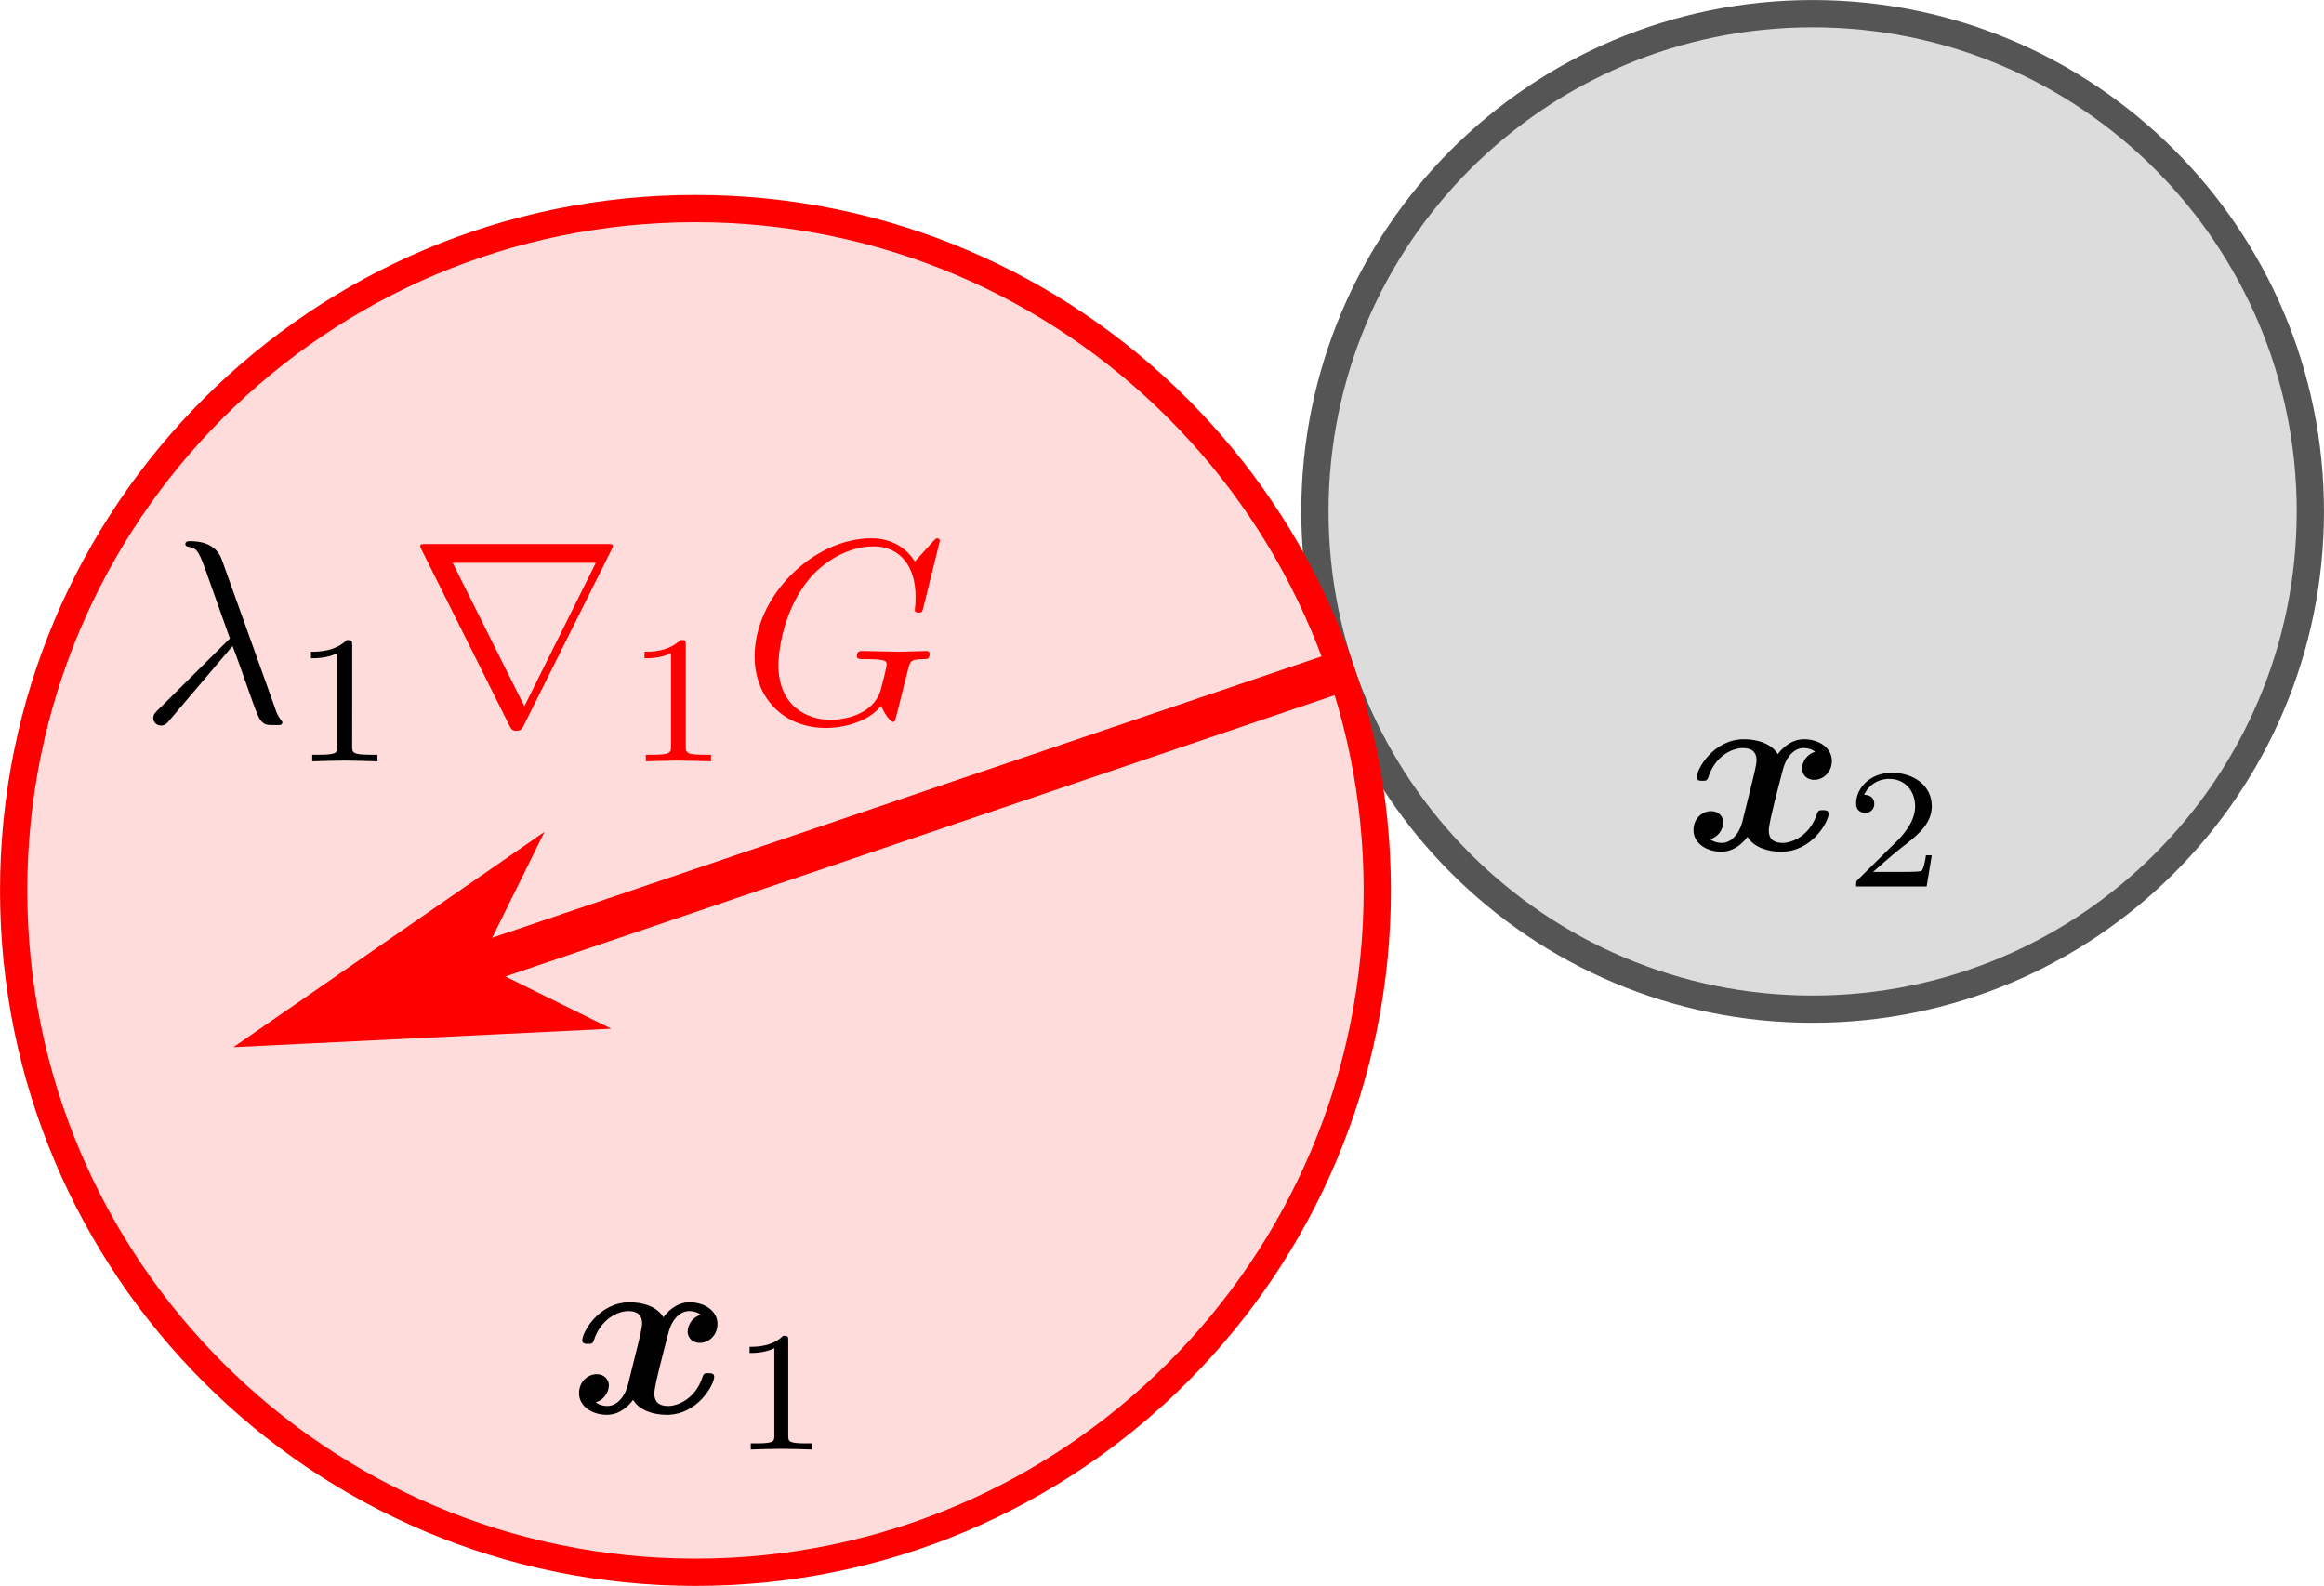
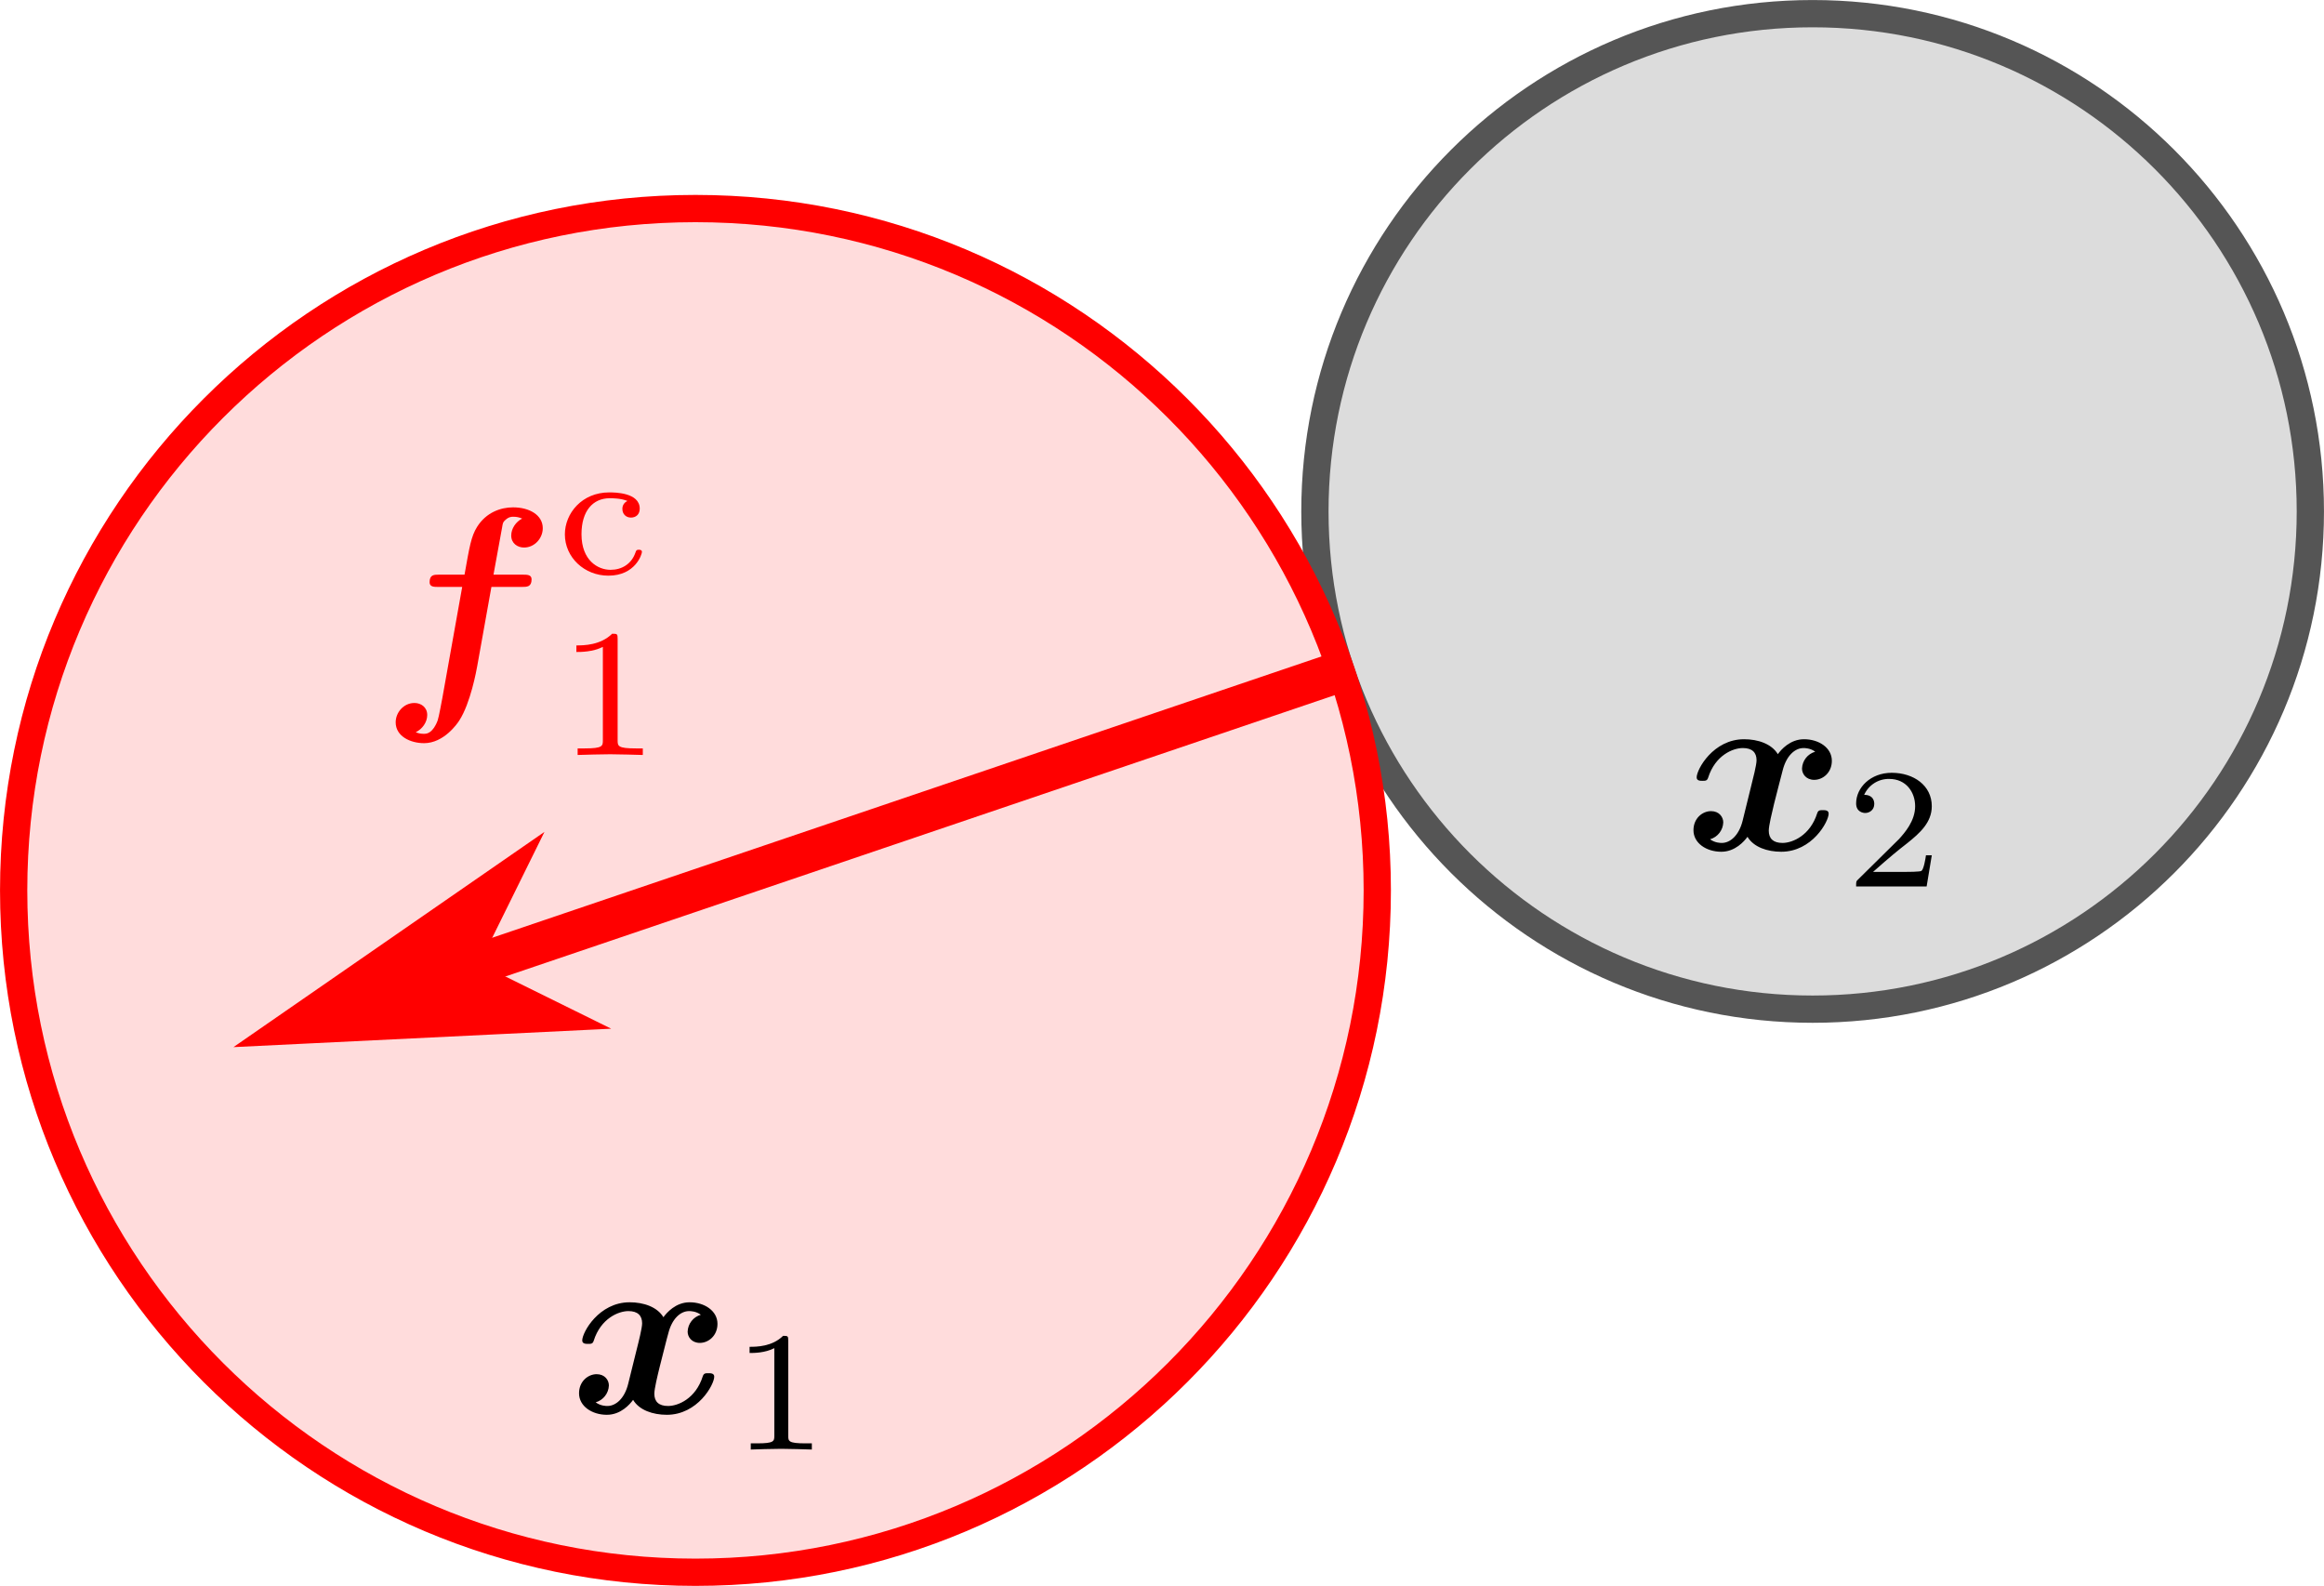
- <svg xmlns="http://www.w3.org/2000/svg" width="170.425" height="116.289" viewBox="0 0 45.092 30.768" xml:space="preserve">
+ <svg xmlns="http://www.w3.org/2000/svg" xmlns:xlink="http://www.w3.org/1999/xlink" width="170.425" height="116.289" viewBox="0 0 45.092 30.768" xml:space="preserve">
  <defs>
-     <marker id="a" overflow="visible" orient="auto">
+     <path id="a" d="M5.129-4.746h1.399c.227 0 .442 0 .442-.347 0-.215-.203-.215-.407-.215H5.224l.395-2.164c.036-.215.036-.24.155-.347.156-.143.287-.143.347-.143a.97.97 0 0 1 .418.084c-.286.143-.502.454-.502.777 0 .358.287.55.586.55.49 0 .86-.43.86-.885 0-.61-.62-.957-1.362-.957-.562 0-1.231.228-1.65.897-.275.442-.346.909-.574 2.188H2.726c-.227 0-.43 0-.43.347 0 .215.203.215.394.215h1.1L2.88.347c-.024.107-.155.86-.215 1.028-.024.06-.215.61-.598.61a.899.899 0 0 1-.406-.072c.299-.144.526-.454.526-.79 0-.358-.287-.55-.586-.55-.49 0-.86.431-.86.886 0 .645.68.956 1.302.956.897 0 1.519-.885 1.614-1.04.514-.79.79-2.308.825-2.51z" />
+     <path id="c" d="M2.803-5.322c0-.226-.016-.235-.25-.235-.536.527-1.298.536-1.64.536v.301c.2 0 .752 0 1.213-.234v4.268c0 .276 0 .385-.837.385H.97V0a61.59 61.59 0 0 1 1.49-.033c.259 0 1.313.025 1.497.033v-.301H3.64c-.837 0-.837-.11-.837-.385z" />
+     <path id="b" d="M3.255-3.34a.385.385 0 0 0-.234.37c0 .225.16.392.393.392.226 0 .402-.142.402-.41 0-.744-1.163-.744-1.397-.744-1.256 0-2.034.962-2.034 1.924C.385-.753 1.28.084 2.377.084c1.247 0 1.54-.988 1.54-1.088 0-.1-.11-.1-.143-.1-.109 0-.117.024-.159.142-.184.518-.627.778-1.138.778-.577 0-1.33-.427-1.33-1.632 0-1.063.518-1.649 1.297-1.649.108 0 .51 0 .811.126z" />
+     <marker id="d" overflow="visible" orient="auto">
      <path d="m-4 0-2 2 7-2-7-2Z" fill="red" fill-rule="evenodd" stroke="red" stroke-width=".4pt" />
    </marker>
  </defs>
  <g transform="translate(-281.986 -136.812)">
    <circle cx="317.156" cy="146.734" r="9.657" color="#000" fill="#dcdcdc" stroke="#555" stroke-width=".529" style="isolation:auto;mix-blend-mode:normal" />
    <circle cx="295.48" cy="154.087" r="13.229" color="#000" fill="#ffdcdc" stroke="red" stroke-linejoin="round" stroke-miterlimit="100000" stroke-width=".529" style="font-variation-settings:normal;opacity:1;isolation:auto;mix-blend-mode:normal;vector-effect:none;fill:#ffdcdc;fill-opacity:1;stroke:red;stroke-width:.529;stroke-linecap:butt;stroke-linejoin:miter;stroke-miterlimit:4;stroke-dasharray:none;stroke-dashoffset:0;stroke-opacity:1;-inkscape-stroke:none;stop-color:#000;stop-opacity:1" />
-     <path d="M317.206 151.396a.354.354 0 0 0-.256.327c0 .105.08.219.237.219.167 0 .342-.138.342-.37 0-.252-.251-.418-.54-.418-.271 0-.447.204-.508.29-.12-.2-.385-.29-.655-.29-.598 0-.92.584-.92.74 0 .067.07.067.113.067.057 0 .09 0 .11-.062.137-.432.478-.574.673-.574.18 0 .266.085.266.237 0 .09-.067.351-.11.522l-.16.65c-.072.29-.243.432-.404.432-.024 0-.133 0-.228-.071a.354.354 0 0 0 .256-.328c0-.104-.08-.218-.237-.218-.166 0-.341.138-.341.37 0 .252.251.418.54.418.27 0 .446-.204.508-.29.119.2.384.29.655.29.598 0 .92-.584.92-.74 0-.067-.07-.067-.113-.067-.057 0-.09 0-.11.062-.137.431-.479.574-.673.574-.18 0-.266-.086-.266-.237 0-.1.062-.352.104-.527.034-.123.143-.57.166-.645.072-.285.238-.432.404-.432.023 0 .133 0 .227.071zM319.468 153.406h-.113c-.01.073-.043.269-.087.302-.026.02-.282.02-.328.02h-.612c.35-.309.465-.402.665-.558.245-.196.475-.402.475-.717 0-.402-.352-.648-.778-.648-.411 0-.69.289-.69.594 0 .17.142.186.176.186.08 0 .176-.056.176-.176 0-.06-.024-.176-.196-.176a.522.522 0 0 1 .485-.309c.332 0 .504.26.504.529 0 .289-.205.518-.312.637l-.8.79c-.033.03-.033.037-.033.13h1.368zM295.584 162.32a.354.354 0 0 0-.256.328c0 .104.08.218.237.218.166 0 .342-.138.342-.37 0-.252-.252-.418-.541-.418-.27 0-.446.204-.508.29-.119-.2-.384-.29-.655-.29-.598 0-.92.584-.92.74 0 .067.07.067.114.067.057 0 .09 0 .109-.062.137-.431.479-.574.673-.574.18 0 .266.086.266.237 0 .09-.066.352-.109.522l-.161.65c-.071.29-.242.432-.404.432-.023 0-.132 0-.227-.071a.354.354 0 0 0 .256-.327c0-.105-.08-.219-.237-.219-.166 0-.342.138-.342.37 0 .252.252.418.54.418.271 0 .447-.204.509-.29.118.2.384.29.654.29.598 0 .92-.584.92-.74 0-.067-.07-.067-.113-.067-.057 0-.09 0-.11.062-.137.432-.478.574-.673.574-.18 0-.266-.085-.266-.237 0-.1.062-.351.105-.527.033-.123.142-.57.166-.645.071-.285.237-.432.403-.432.024 0 .133 0 .228.071zM297.28 162.822c0-.09-.007-.093-.1-.093-.212.21-.514.213-.65.213v.12c.08 0 .298 0 .48-.094v1.694c0 .11 0 .153-.331.153h-.126v.12c.06-.004.468-.014.59-.014.104 0 .522.01.595.014v-.12h-.126c-.332 0-.332-.043-.332-.153zM286.498 149.346c.207.531.45 1.306.531 1.422.081.111.132.111.269.111h.11c.052-.005.057-.035.057-.05 0-.016-.01-.026-.026-.046a.665.665 0 0 1-.116-.233l-1.033-2.88c-.106-.293-.38-.359-.617-.359-.025 0-.091 0-.091.056 0 .04.04.05.045.05.167.031.203.061.33.406l.49 1.376-1.397 1.387c-.06.06-.09.09-.09.157 0 .086.07.146.151.146.081 0 .127-.055.167-.106zM288.82 149.33c0-.096-.008-.1-.107-.1-.227.223-.549.227-.694.227v.127c.085 0 .319 0 .513-.099v1.807c0 .117 0 .163-.354.163h-.134v.128c.063-.004.5-.015.63-.015.11 0 .556.011.634.015v-.128h-.134c-.355 0-.355-.046-.355-.163z" />
-     <g fill="red" stroke-linejoin="round" stroke-miterlimit="100000" stroke-width="1.333">
-       <path d="M293.85 147.478a.17.17 0 0 0 .026-.07c0-.036-.005-.041-.122-.041h-3.492c-.116 0-.121.005-.121.04 0 .02.015.056.025.071l1.706 3.416c.035.066.05.096.136.096.086 0 .101-.03.137-.096zm-3.082.253h2.779l-1.387 2.784zM295.292 149.33c0-.096-.007-.1-.107-.1-.226.223-.549.227-.694.227v.127c.085 0 .319 0 .514-.099v1.807c0 .117 0 .163-.355.163h-.134v.128c.064-.004.5-.015.63-.015.11 0 .557.011.635.015v-.128h-.135c-.354 0-.354-.046-.354-.163zM300.222 147.306c0-.015-.01-.05-.056-.05-.015 0-.02.005-.076.06l-.354.39c-.046-.071-.279-.45-.84-.45-1.129 0-2.268 1.118-2.268 2.292 0 .805.562 1.387 1.382 1.387.223 0 .45-.046.633-.122a1.02 1.02 0 0 0 .44-.308c.045.126.177.313.228.313.025 0 .035-.015.035-.02.01-.01.06-.202.086-.309l.096-.39c.02-.085.046-.171.066-.257.056-.228.06-.238.35-.243.025 0 .08-.005.08-.101 0-.036-.025-.056-.066-.056-.116 0-.415.015-.531.015-.157 0-.552-.015-.709-.015-.045 0-.106 0-.106.101 0 .056.04.056.152.056.005 0 .152 0 .268.01.132.015.157.03.157.096 0 .046-.056.273-.106.46-.142.557-.8.613-.977.613-.486 0-1.017-.289-1.017-1.063 0-.157.05-.992.582-1.65.273-.344.764-.653 1.265-.653.516 0 .815.39.815.977 0 .203-.015.208-.015.258 0 .05.055.05.076.05.065 0 .065-.01.09-.1z" />
+     <path d="M317.206 151.396a.354.354 0 0 0-.256.327c0 .105.08.219.237.219.167 0 .342-.138.342-.37 0-.252-.251-.418-.54-.418-.271 0-.447.204-.508.29-.12-.2-.385-.29-.655-.29-.598 0-.92.584-.92.74 0 .067.07.067.113.067.057 0 .09 0 .11-.062.137-.432.478-.574.673-.574.18 0 .266.085.266.237 0 .09-.067.351-.11.522l-.16.65c-.072.29-.243.432-.404.432-.024 0-.133 0-.228-.071a.354.354 0 0 0 .256-.328c0-.104-.08-.218-.237-.218-.166 0-.341.138-.341.37 0 .252.251.418.54.418.27 0 .446-.204.508-.29.119.2.384.29.655.29.598 0 .92-.584.92-.74 0-.067-.07-.067-.113-.067-.057 0-.09 0-.11.062-.137.431-.479.574-.673.574-.18 0-.266-.086-.266-.237 0-.1.062-.352.104-.527.034-.123.143-.57.166-.645.072-.285.238-.432.404-.432.023 0 .133 0 .227.071zM319.468 153.406h-.113c-.01.073-.043.269-.087.302-.026.02-.282.02-.328.02h-.612c.35-.309.465-.402.665-.558.245-.196.475-.402.475-.717 0-.402-.352-.648-.778-.648-.411 0-.69.289-.69.594 0 .17.142.186.176.186.08 0 .176-.056.176-.176 0-.06-.024-.176-.196-.176a.522.522 0 0 1 .485-.309c.332 0 .504.26.504.529 0 .289-.205.518-.312.637l-.8.79c-.033.03-.033.037-.033.13h1.368zM295.584 162.32a.354.354 0 0 0-.256.328c0 .104.08.218.237.218.166 0 .342-.138.342-.37 0-.252-.252-.418-.541-.418-.27 0-.446.204-.508.29-.119-.2-.384-.29-.655-.29-.598 0-.92.584-.92.74 0 .067.07.067.114.067.057 0 .09 0 .109-.062.137-.431.479-.574.673-.574.18 0 .266.086.266.237 0 .09-.066.352-.109.522l-.161.65c-.071.29-.242.432-.404.432-.023 0-.132 0-.227-.071a.354.354 0 0 0 .256-.327c0-.105-.08-.219-.237-.219-.166 0-.342.138-.342.37 0 .252.252.418.54.418.271 0 .447-.204.509-.29.118.2.384.29.654.29.598 0 .92-.584.92-.74 0-.067-.07-.067-.113-.067-.057 0-.09 0-.11.062-.137.432-.478.574-.673.574-.18 0-.266-.085-.266-.237 0-.1.062-.351.105-.527.033-.123.142-.57.166-.645.071-.285.237-.432.403-.432.024 0 .133 0 .228.071zM297.28 162.822c0-.09-.007-.093-.1-.093-.212.21-.514.213-.65.213v.12c.08 0 .298 0 .48-.094v1.694c0 .11 0 .153-.331.153h-.126v.12c.06-.004.468-.014.59-.014.104 0 .522.01.595.014v-.12h-.126c-.332 0-.332-.043-.332-.153z" />
+     <g transform="matrix(.42333 0 0 .42333 196.683 112.845)" style="font-variation-settings:normal;opacity:1;vector-effect:none;fill:red;fill-opacity:1;stroke-width:1;stroke-linecap:butt;stroke-linejoin:miter;stroke-miterlimit:100000;stroke-dasharray:none;stroke-dashoffset:0;stroke-opacity:1;-inkscape-stroke:none;stop-color:#000;stop-opacity:1">
+       <use x="218.899" y="88.26" xlink:href="#a" style="font-variation-settings:normal;vector-effect:none;fill:red;fill-opacity:1;stroke-width:1;stroke-linecap:butt;stroke-linejoin:miter;stroke-miterlimit:100000;stroke-dasharray:none;stroke-dashoffset:0;stroke-opacity:1;-inkscape-stroke:none;stop-color:#000;stop-opacity:1" />
+       <use x="227.01" y="82.914" xlink:href="#b" style="font-variation-settings:normal;vector-effect:none;fill:red;fill-opacity:1;stroke-width:1;stroke-linecap:butt;stroke-linejoin:miter;stroke-miterlimit:100000;stroke-dasharray:none;stroke-dashoffset:0;stroke-opacity:1;-inkscape-stroke:none;stop-color:#000;stop-opacity:1" />
+       <use x="227.01" y="91.216" xlink:href="#c" style="font-variation-settings:normal;vector-effect:none;fill:red;fill-opacity:1;stroke-width:1;stroke-linecap:butt;stroke-linejoin:miter;stroke-miterlimit:100000;stroke-dasharray:none;stroke-dashoffset:0;stroke-opacity:1;-inkscape-stroke:none;stop-color:#000;stop-opacity:1" />
    </g>
-     <path d="m308.011 149.836-20.014 6.789" color="#000" fill="none" marker-end="url(#marker13102-9-1-6)" stroke="red" stroke-linejoin="round" stroke-miterlimit="100000" stroke-width=".794" style="font-variation-settings:normal;opacity:1;isolation:auto;mix-blend-mode:normal;vector-effect:none;fill:none;fill-opacity:1;stroke:red;stroke-width:.794;stroke-linecap:butt;stroke-linejoin:miter;stroke-miterlimit:4;stroke-dasharray:none;stroke-dashoffset:0;stroke-opacity:1;-inkscape-stroke:none;marker-end:url(#a);stop-color:#000;stop-opacity:1" />
+     <path d="m308.011 149.836-20.014 6.789" color="#000" fill="none" marker-end="url(#marker13102-9-1-6)" stroke="red" stroke-linejoin="round" stroke-miterlimit="100000" stroke-width=".794" style="font-variation-settings:normal;opacity:1;isolation:auto;mix-blend-mode:normal;vector-effect:none;fill:none;fill-opacity:1;stroke:red;stroke-width:.794;stroke-linecap:butt;stroke-linejoin:miter;stroke-miterlimit:4;stroke-dasharray:none;stroke-dashoffset:0;stroke-opacity:1;-inkscape-stroke:none;marker-end:url(#d);stop-color:#000;stop-opacity:1" />
  </g>
</svg>
